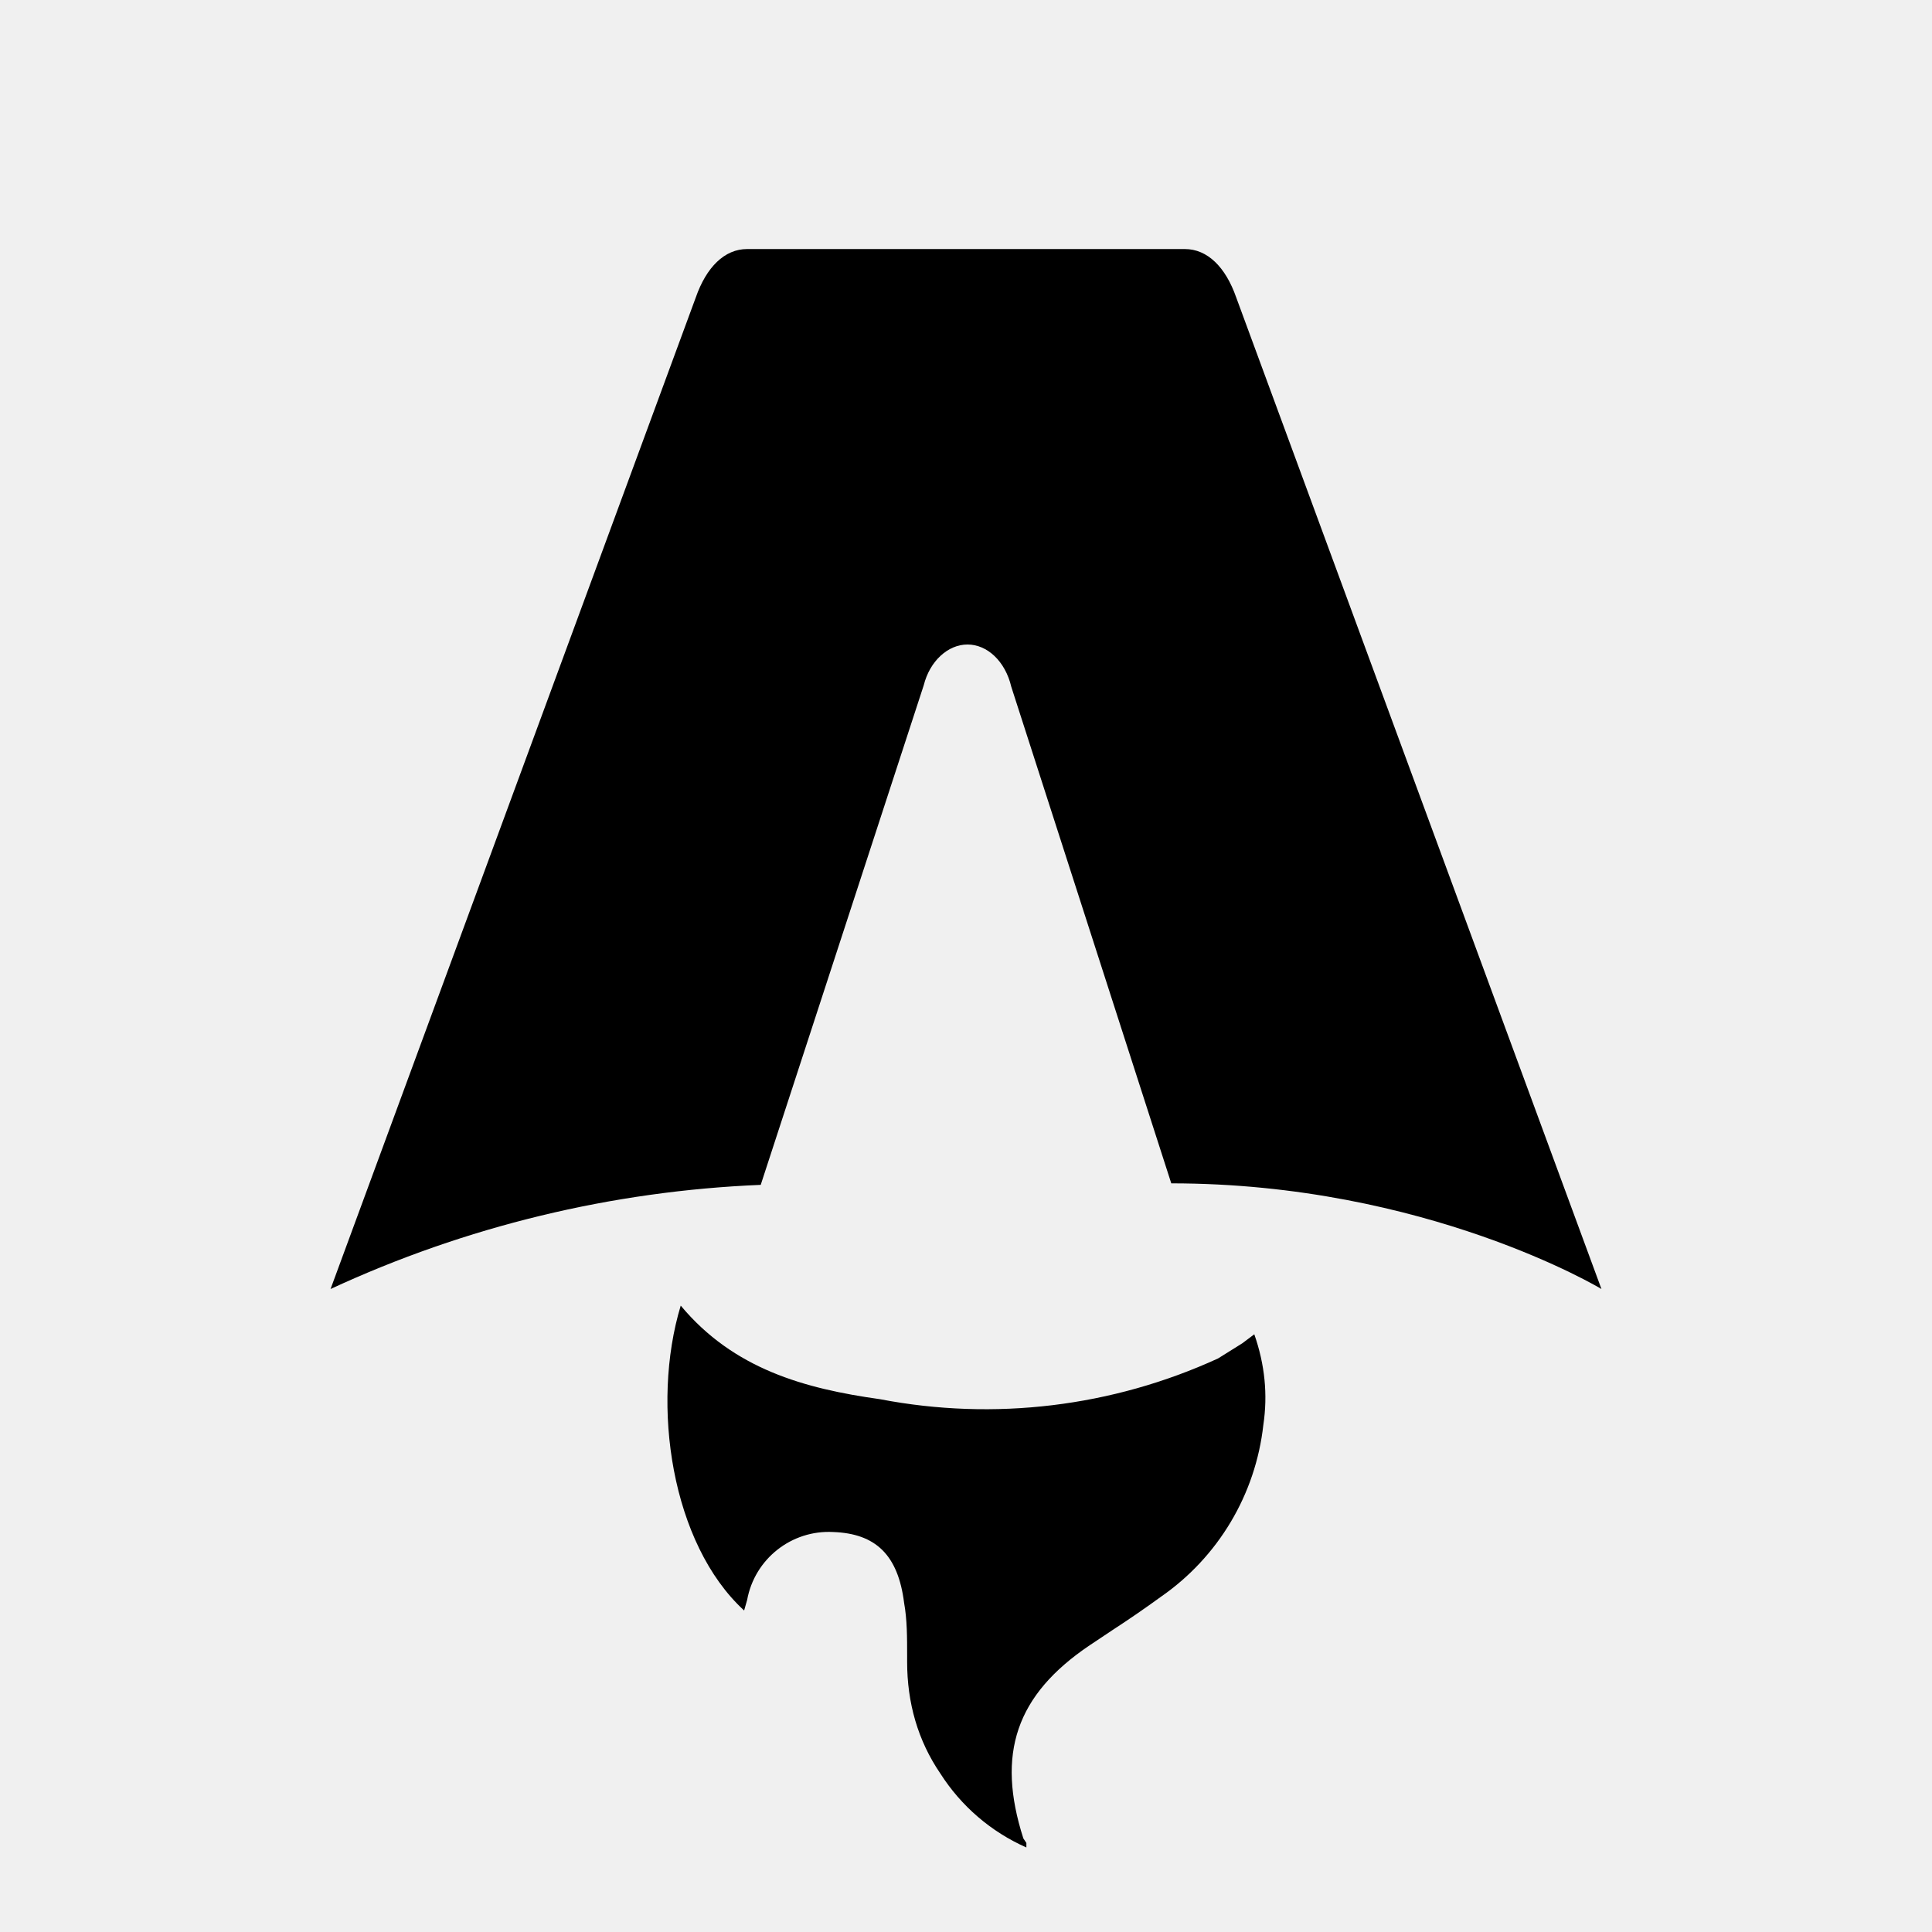
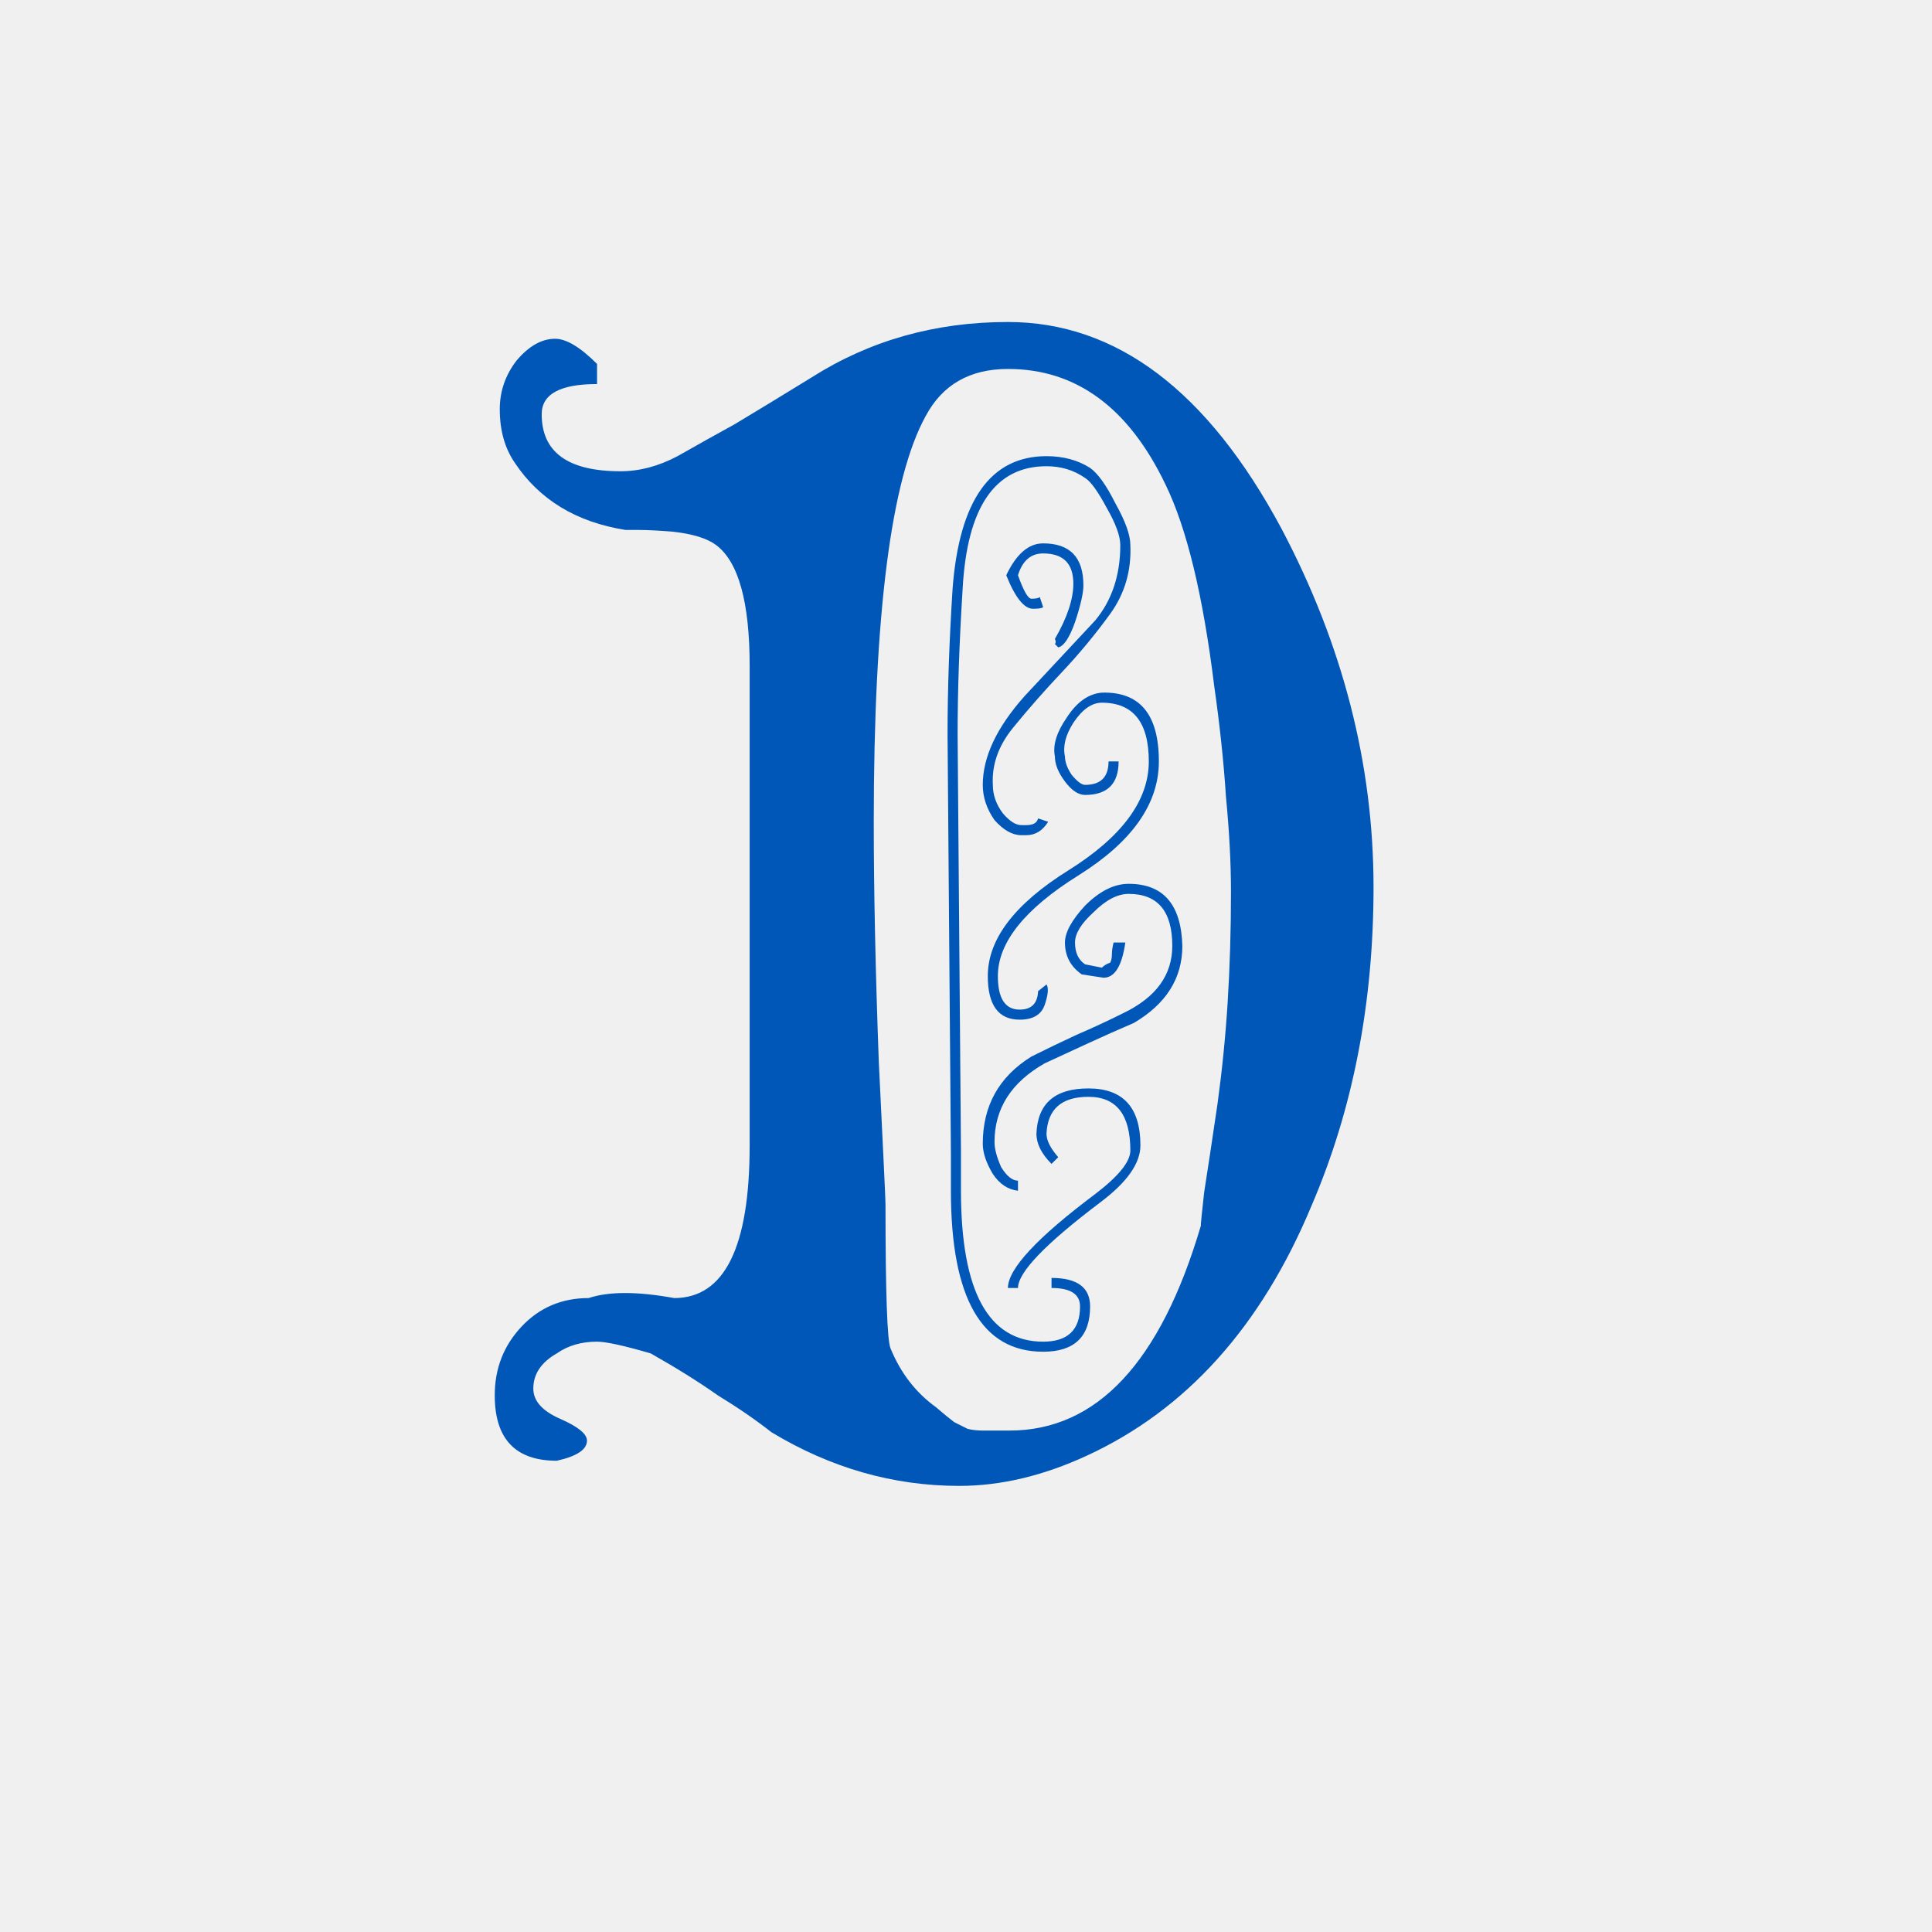
- <svg xmlns="http://www.w3.org/2000/svg" fill="none" viewBox="0 0 128 128">
-   <path d="M50.4 78.5a75.1 75.1 0 0 0-28.5 6.9l24.2-65.7c.7-2 1.9-3.2 3.4-3.2h29c1.5 0 2.7 1.2 3.4 3.2l24.2 65.7s-11.6-7-28.5-7L67 45.5c-.4-1.7-1.6-2.8-2.9-2.8-1.3 0-2.5 1.1-2.9 2.7L50.4 78.5Zm-1.1 28.2Zm-4.2-20.2c-2 6.6-.6 15.8 4.2 20.2a17.5 17.5 0 0 1 .2-.7 5.5 5.5 0 0 1 5.7-4.5c2.8.1 4.3 1.5 4.7 4.7.2 1.1.2 2.3.2 3.5v.4c0 2.7.7 5.2 2.2 7.4a13 13 0 0 0 5.7 4.9v-.3l-.2-.3c-1.8-5.6-.5-9.5 4.4-12.8l1.5-1a73 73 0 0 0 3.2-2.2 16 16 0 0 0 6.8-11.4c.3-2 .1-4-.6-6l-.8.6-1.6 1a37 37 0 0 1-22.4 2.7c-5-.7-9.7-2-13.2-6.2Z" />
-   <style>
-         path { fill: #000; }
-         @media (prefers-color-scheme: dark) {
-             path { fill: #FFF; }
-         }
-     </style>
+ <svg xmlns="http://www.w3.org/2000/svg" width="1000" height="1000">
+   <svg width="1000" height="1000" style="display:inline">
+     <svg width="145" height="288" transform="translate(248.264) scale(3.47222)">
+       <svg width="145" height="288" fill="none" viewBox="0 0 145 288">
+         <path fill="#0057B7" d="M133.25 132.25c0 17.333-3.083 33.167-9.25 47.5-7.5 18-18.667 30.417-33.5 37.25-6.5 3-12.833 4.5-19 4.5-9.833 0-19.167-2.667-28-8-2.333-1.833-5-3.667-8-5.5-2.833-2-6.167-4.083-10-6.25-4-1.167-6.667-1.75-8-1.75-2.333 0-4.333.583-6 1.75C9.167 203.083 8 204.833 8 207c0 1.833 1.333 3.333 4 4.5 2.667 1.167 4 2.25 4 3.25 0 1.333-1.5 2.333-4.5 3-6.167 0-9.25-3.25-9.25-9.75 0-4 1.333-7.417 4-10.25s6-4.25 10-4.25c3-1 7.25-1 12.75 0 7.5 0 11.25-7.583 11.25-22.75v-71.5c0-9.5-1.667-15.5-5-18-1.333-1-3.5-1.667-6.5-2-2.167-.167-3.833-.25-5-.25h-2c-7.333-1.167-12.833-4.5-16.5-10C3.75 66.833 3 64.167 3 61c0-2.667.833-5.083 2.5-7.25 1.833-2.167 3.75-3.25 5.75-3.25 1.667 0 3.75 1.25 6.25 3.75v3c-5.5 0-8.25 1.5-8.25 4.5 0 5.667 3.917 8.5 11.75 8.5 2.833 0 5.667-.75 8.5-2.25a610.925 610.925 0 0 1 8.5-4.75c3.333-2 7.167-4.333 11.5-7C58.167 50.75 67.917 48 78.75 48c16.167 0 29.75 10.25 40.75 30.75 9.167 17.333 13.75 35.167 13.75 53.5ZM112 133c0-4.333-.25-9.083-.75-14.25-.333-5.167-.917-10.667-1.75-16.5-1.667-13.5-4.083-23.5-7.25-30C96.75 60.75 88.917 55 78.75 55c-5.667 0-9.75 2.333-12.25 7-5.167 9.333-7.75 29.5-7.75 60.5 0 10.167.25 22.083.75 35.75.333 6.833.583 12 .75 15.5.167 3.5.25 5.417.25 5.75 0 13.167.25 20.333.75 21.5 1.5 3.667 3.75 6.583 6.75 8.75 1.167 1 2.083 1.75 2.75 2.25l2 1c.667.167 1.417.25 2.25.25h4c13 0 22.5-10.167 28.5-30.5 0-.333.167-2 .5-5 .5-3.167 1.167-7.583 2-13.25a207.23 207.23 0 0 0 1.5-15c.333-5.333.5-10.833.5-16.5Zm-16.75-19.5c0 3.333-1.667 5-5 5-1 0-2-.667-3-2s-1.5-2.583-1.5-3.75c-.333-1.667.25-3.583 1.75-5.75 1.5-2.333 3.25-3.583 5.25-3.75 5.667-.167 8.5 3.25 8.5 10.25 0 6.333-4 12-12 17s-12 10-12 15c0 3.333 1.083 5 3.25 5 1.833 0 2.75-1 2.75-3v.25l1.25-1c.333.5.25 1.5-.25 3S82.5 152 80.5 152c-3.167 0-4.75-2.167-4.75-6.5 0-5.5 4-10.75 12-15.75s12-10.417 12-16.25-2.333-8.75-7-8.75c-1.5 0-2.917 1-4.25 3-1.167 1.833-1.583 3.5-1.25 5 0 .833.333 1.75 1 2.75.833 1 1.5 1.5 2 1.5 2.333 0 3.5-1.167 3.5-3.5h1.5Zm-15 64c-1.5-.167-2.75-1-3.75-2.5-1-1.667-1.5-3.167-1.5-4.5 0-5.667 2.417-10 7.25-13a239.152 239.152 0 0 1 6.75-3.25c2.333-1 4.667-2.083 7-3.25 4.833-2.333 7.25-5.667 7.25-10 0-5.167-2.167-7.75-6.5-7.75-1.667 0-3.417.917-5.25 2.75-1.833 1.667-2.75 3.167-2.75 4.5 0 1.5.5 2.583 1.5 3.25l2.5.5c.333-.333.75-.583 1.25-.75.167-.333.25-.75.25-1.25s.083-1.083.25-1.75h1.75c-.5 3.5-1.583 5.25-3.25 5.25l-3.25-.5c-1.667-1.167-2.5-2.75-2.5-4.75 0-1.5 1-3.333 3-5.5 2.167-2.167 4.333-3.25 6.5-3.25 5.167 0 7.833 3.083 8 9.25 0 4.833-2.417 8.667-7.25 11.5-2.333 1-4.583 2-6.75 3l-6.5 3c-5 2.833-7.5 6.75-7.5 11.75 0 1 .333 2.25 1 3.75.833 1.333 1.667 2 2.5 2v1.5Zm-1.5 14.5c0-2.833 4.333-7.5 13-14 3.5-2.667 5.25-4.833 5.25-6.5 0-5.333-2.083-8-6.25-8-4 0-6.083 1.833-6.25 5.5 0 1 .583 2.167 1.75 3.5l-1 1c-1.5-1.5-2.25-3-2.25-4.5.167-4.5 2.75-6.75 7.75-6.75 5.167 0 7.75 2.833 7.75 8.5 0 2.667-2 5.5-6 8.5-8.167 6.167-12.25 10.417-12.25 12.75h-1.5Zm6.5-1.5c3.833 0 5.75 1.417 5.75 4.25 0 4.5-2.333 6.75-7 6.75-9.167 0-13.75-8-13.75-24V172l-.5-62.5c0-6.667.25-13.917.75-21.75 1-13.167 5.667-19.75 14-19.75 2.5 0 4.667.583 6.5 1.75 1.167.833 2.417 2.583 3.75 5.25 1.5 2.667 2.25 4.75 2.25 6.25.167 3.833-.833 7.25-3 10.25a87.674 87.674 0 0 1-7.25 8.75 151.061 151.061 0 0 0-7.25 8.25c-2.167 2.667-3.167 5.5-3 8.5 0 1.5.5 2.917 1.5 4.25 1 1.167 1.917 1.75 2.75 1.75h.75c1 0 1.583-.333 1.75-1l1.5.5c-.833 1.333-1.917 2-3.25 2h-.75c-1.333 0-2.667-.75-4-2.25-1.167-1.667-1.75-3.417-1.75-5.25 0-4.167 2.083-8.583 6.25-13.25l10.5-11.25c2.5-3 3.75-6.75 3.75-11.25 0-1.333-.667-3.167-2-5.5-1.333-2.5-2.417-4-3.25-4.5-1.667-1.167-3.583-1.75-5.75-1.75-7.667 0-11.833 6.083-12.5 18.25-.5 8-.75 15.25-.75 21.75l.5 62.25v5.75c0 15 4.083 22.5 12.25 22.5 3.667 0 5.5-1.75 5.5-5.25 0-1.833-1.417-2.75-4.25-2.75v-1.5Zm.5-94.5c.167-.167.167-.417 0-.75 1.833-3.167 2.75-5.917 2.75-8.25 0-3-1.5-4.5-4.5-4.5-1.833 0-3.083 1.083-3.75 3.25.833 2.333 1.5 3.5 2 3.5.667 0 1.083-.083 1.25-.25l.5 1.5c-.167.167-.667.25-1.5.25-1.333 0-2.667-1.667-4-5C80 82.583 81.833 81 84 81c4 0 6 2.083 6 6.25 0 1.167-.417 3-1.25 5.5-.833 2.333-1.667 3.583-2.5 3.75l-.5-.5Z" />
+       </svg>
+     </svg>
+   </svg>
</svg>
